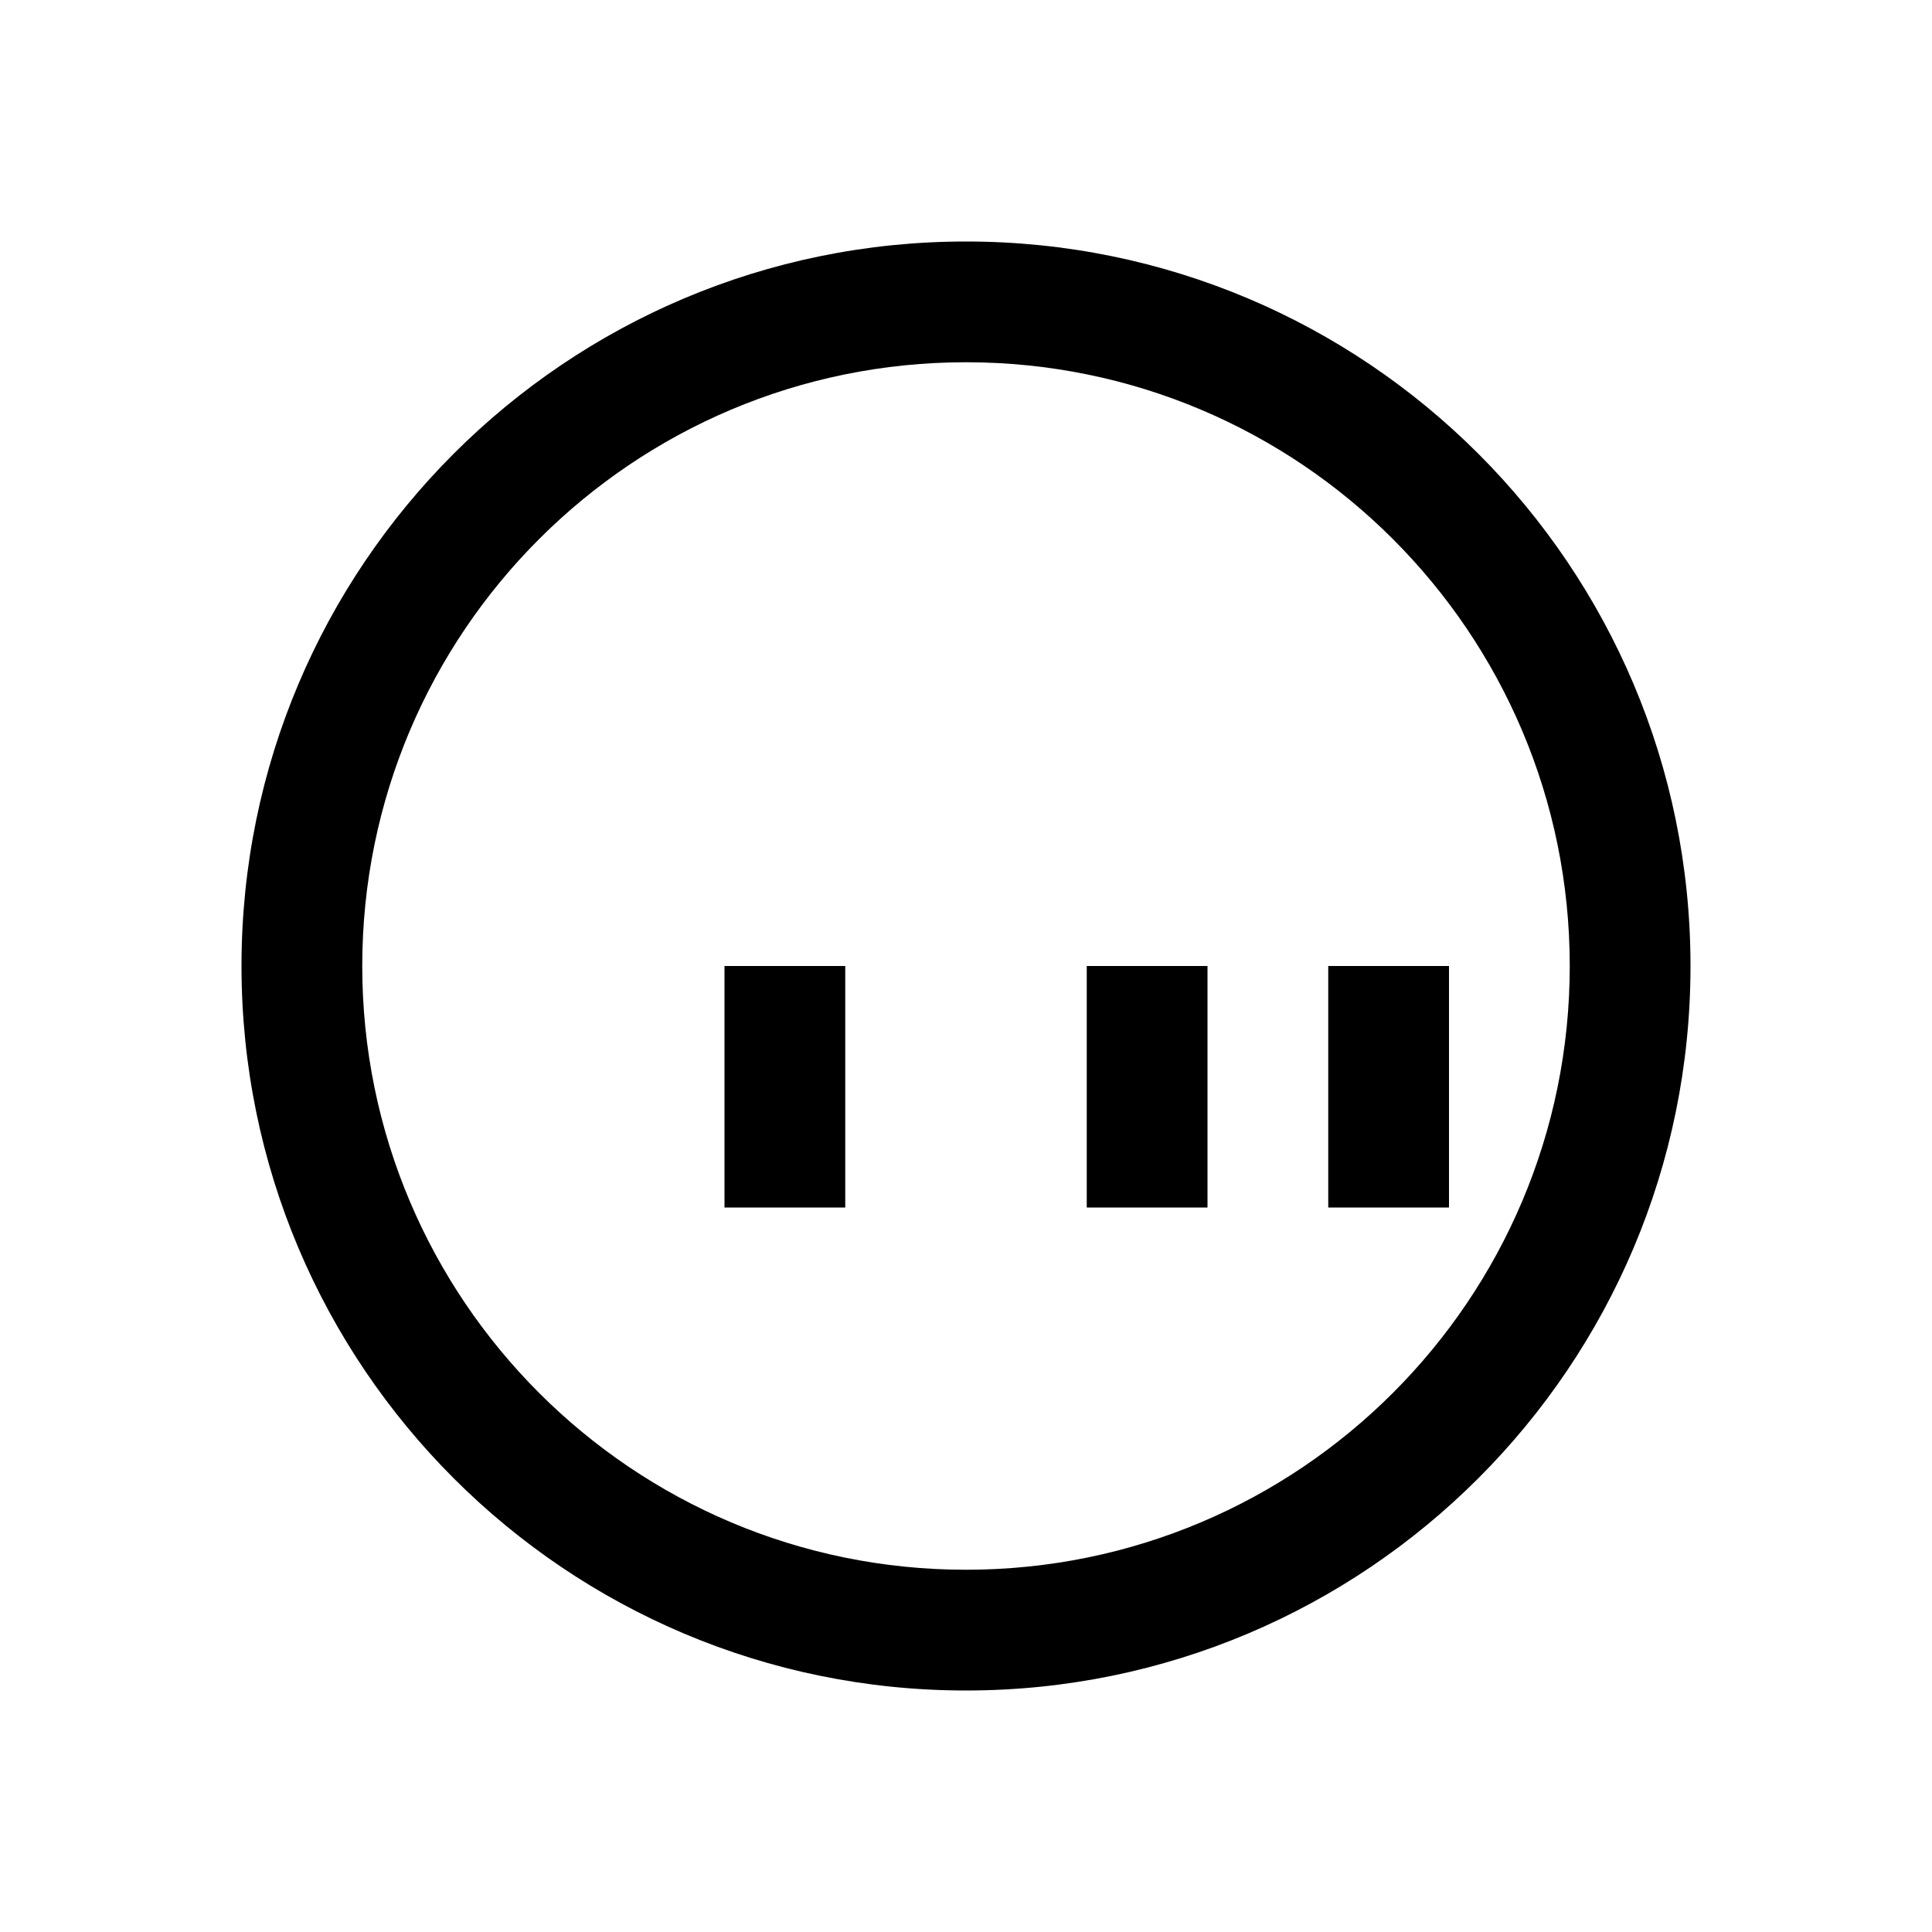
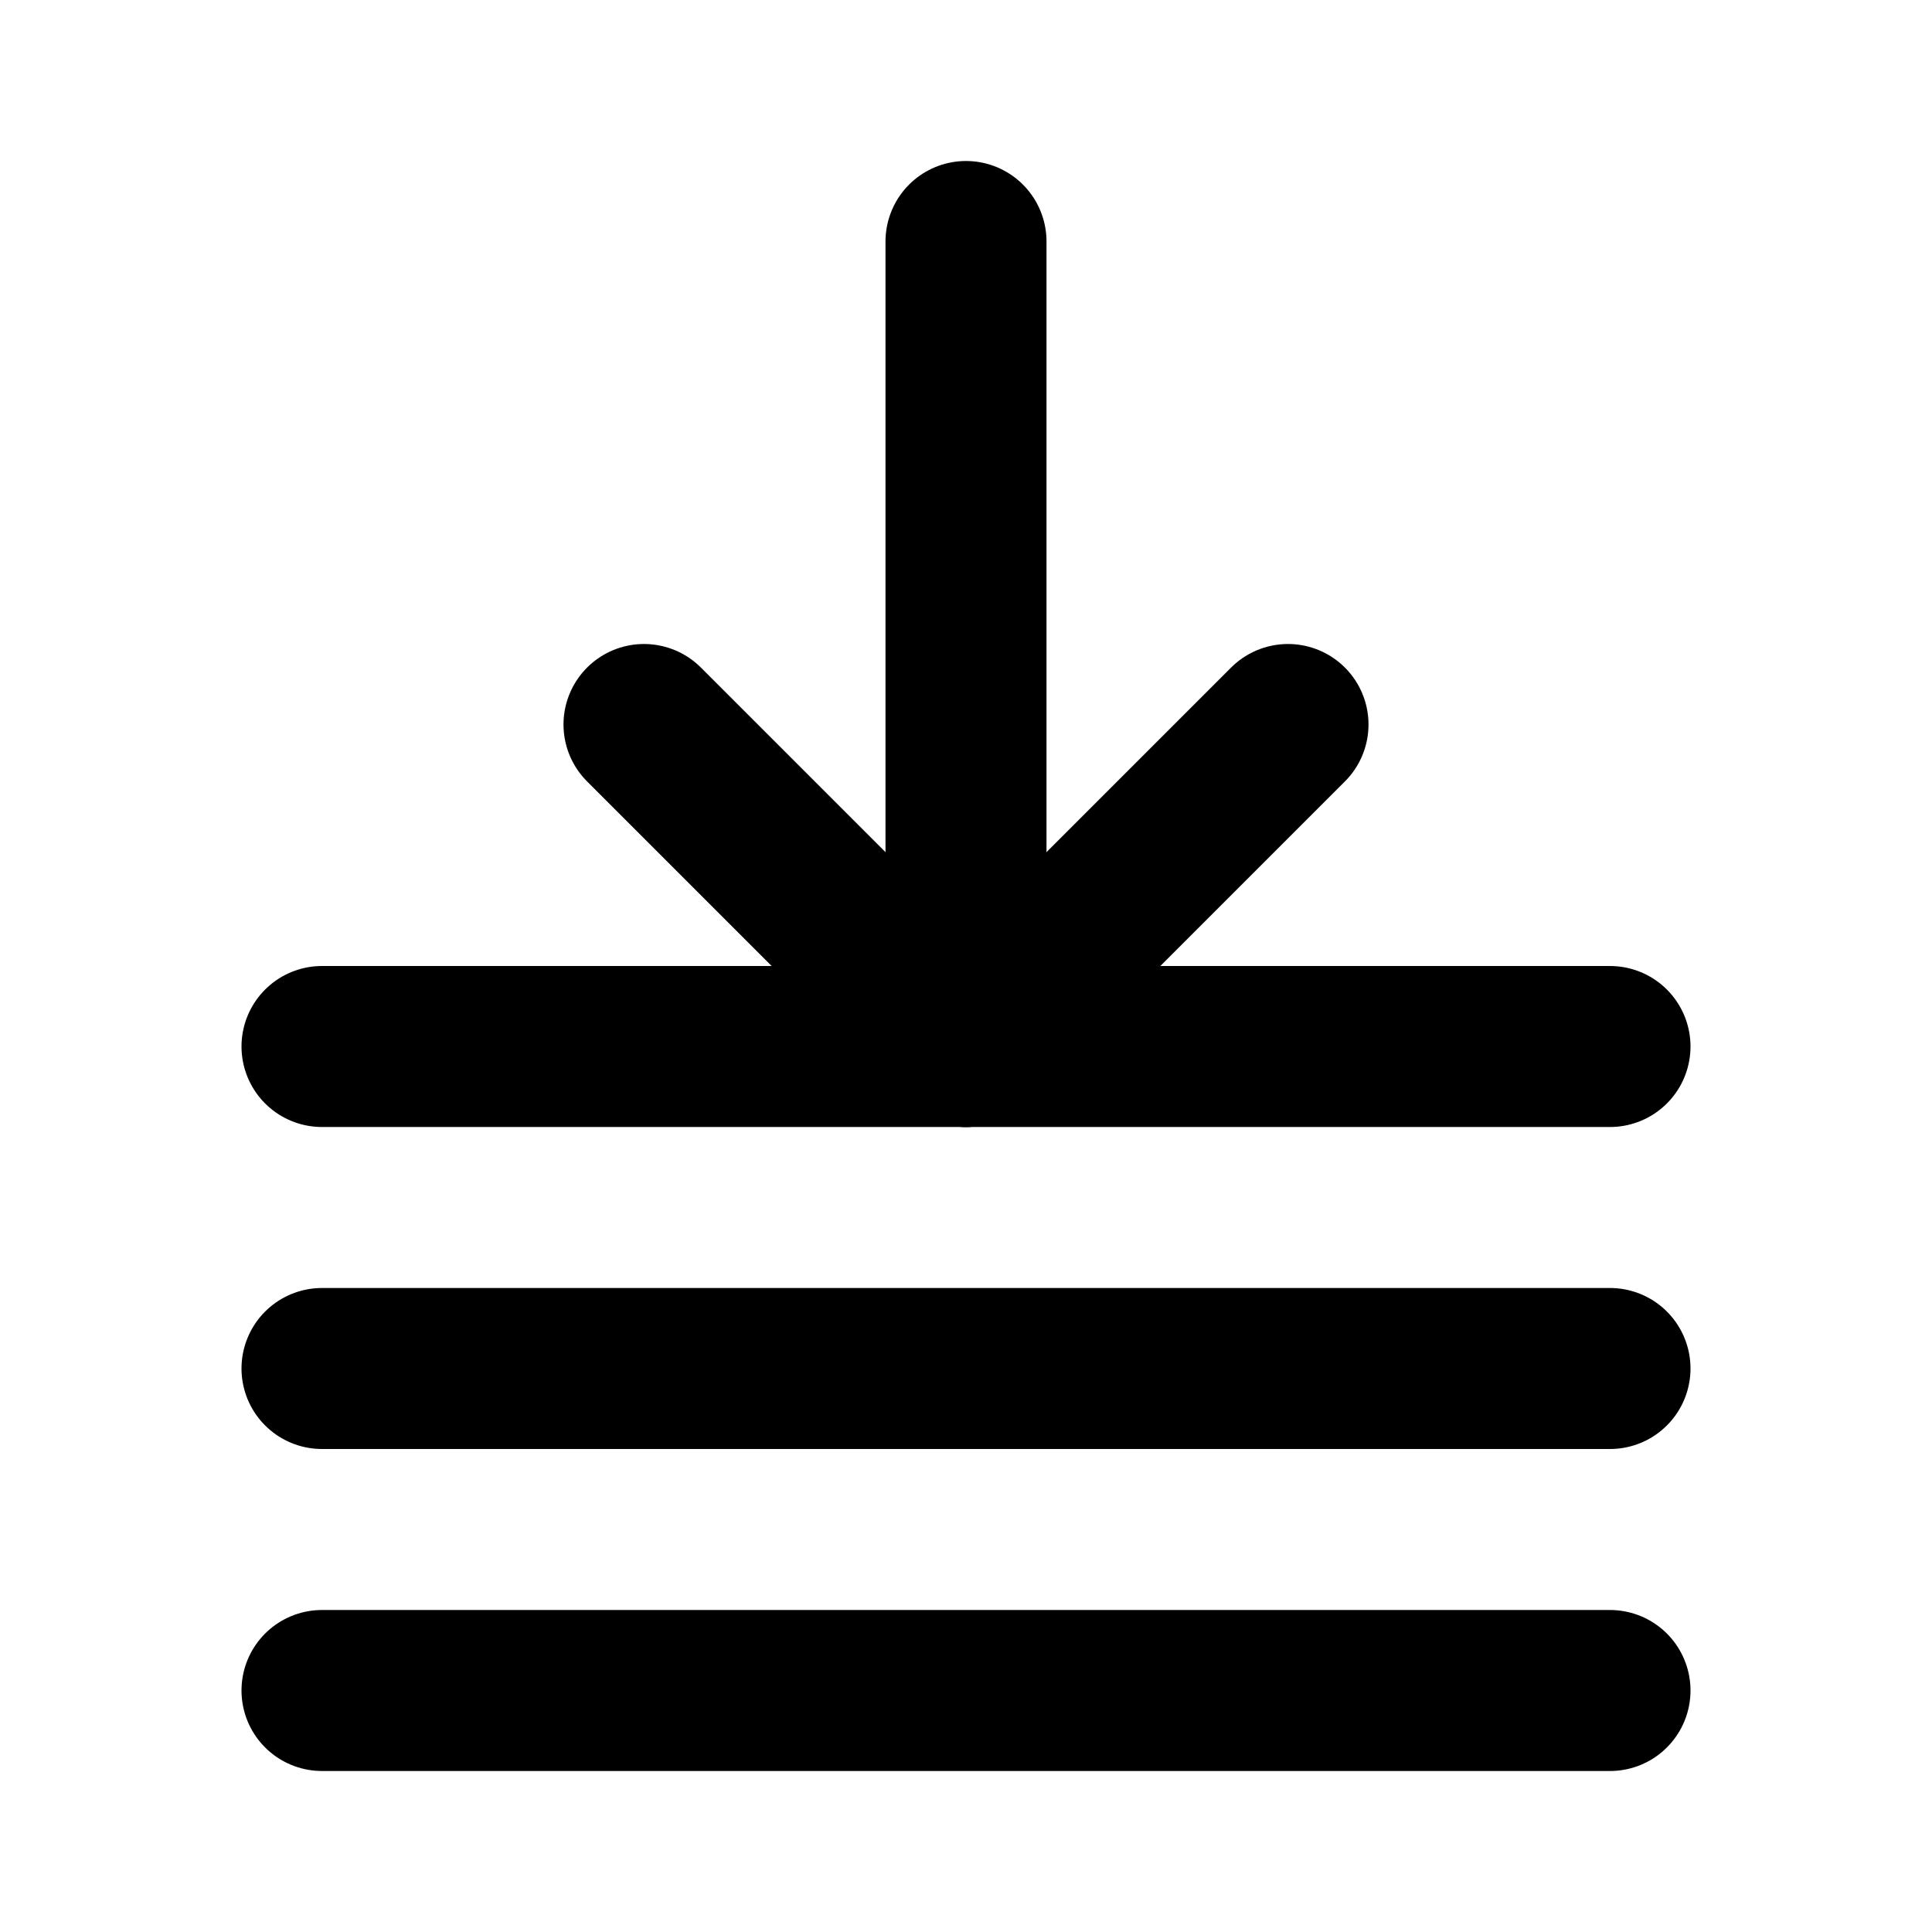
- <svg xmlns="http://www.w3.org/2000/svg" viewBox="0 0 16 16">
-   <path fill="currentColor" d="M8 2a6 6 0 1 0 0 12A6 6 0 0 0 8 2zm0 1a5 5 0 1 1 0 10 5 5 0 0 1 0-10zm-1 7H6v-2h1v2zm2 0h1v-2h-1v2zm2 0h1v-2h-1v2z" />
+ <svg xmlns="http://www.w3.org/2000/svg" viewBox="0 0 24 24" fill="none" stroke="currentColor" stroke-width="2" stroke-linecap="round" stroke-linejoin="round">
+   <line x1="4" y1="21" x2="20" y2="21" />
+   <line x1="4" y1="17" x2="20" y2="17" />
+   <line x1="4" y1="13" x2="20" y2="13" />
+   <path d="M12 3v10" />
+   <path d="M8 9l4 4 4-4" />
</svg>
